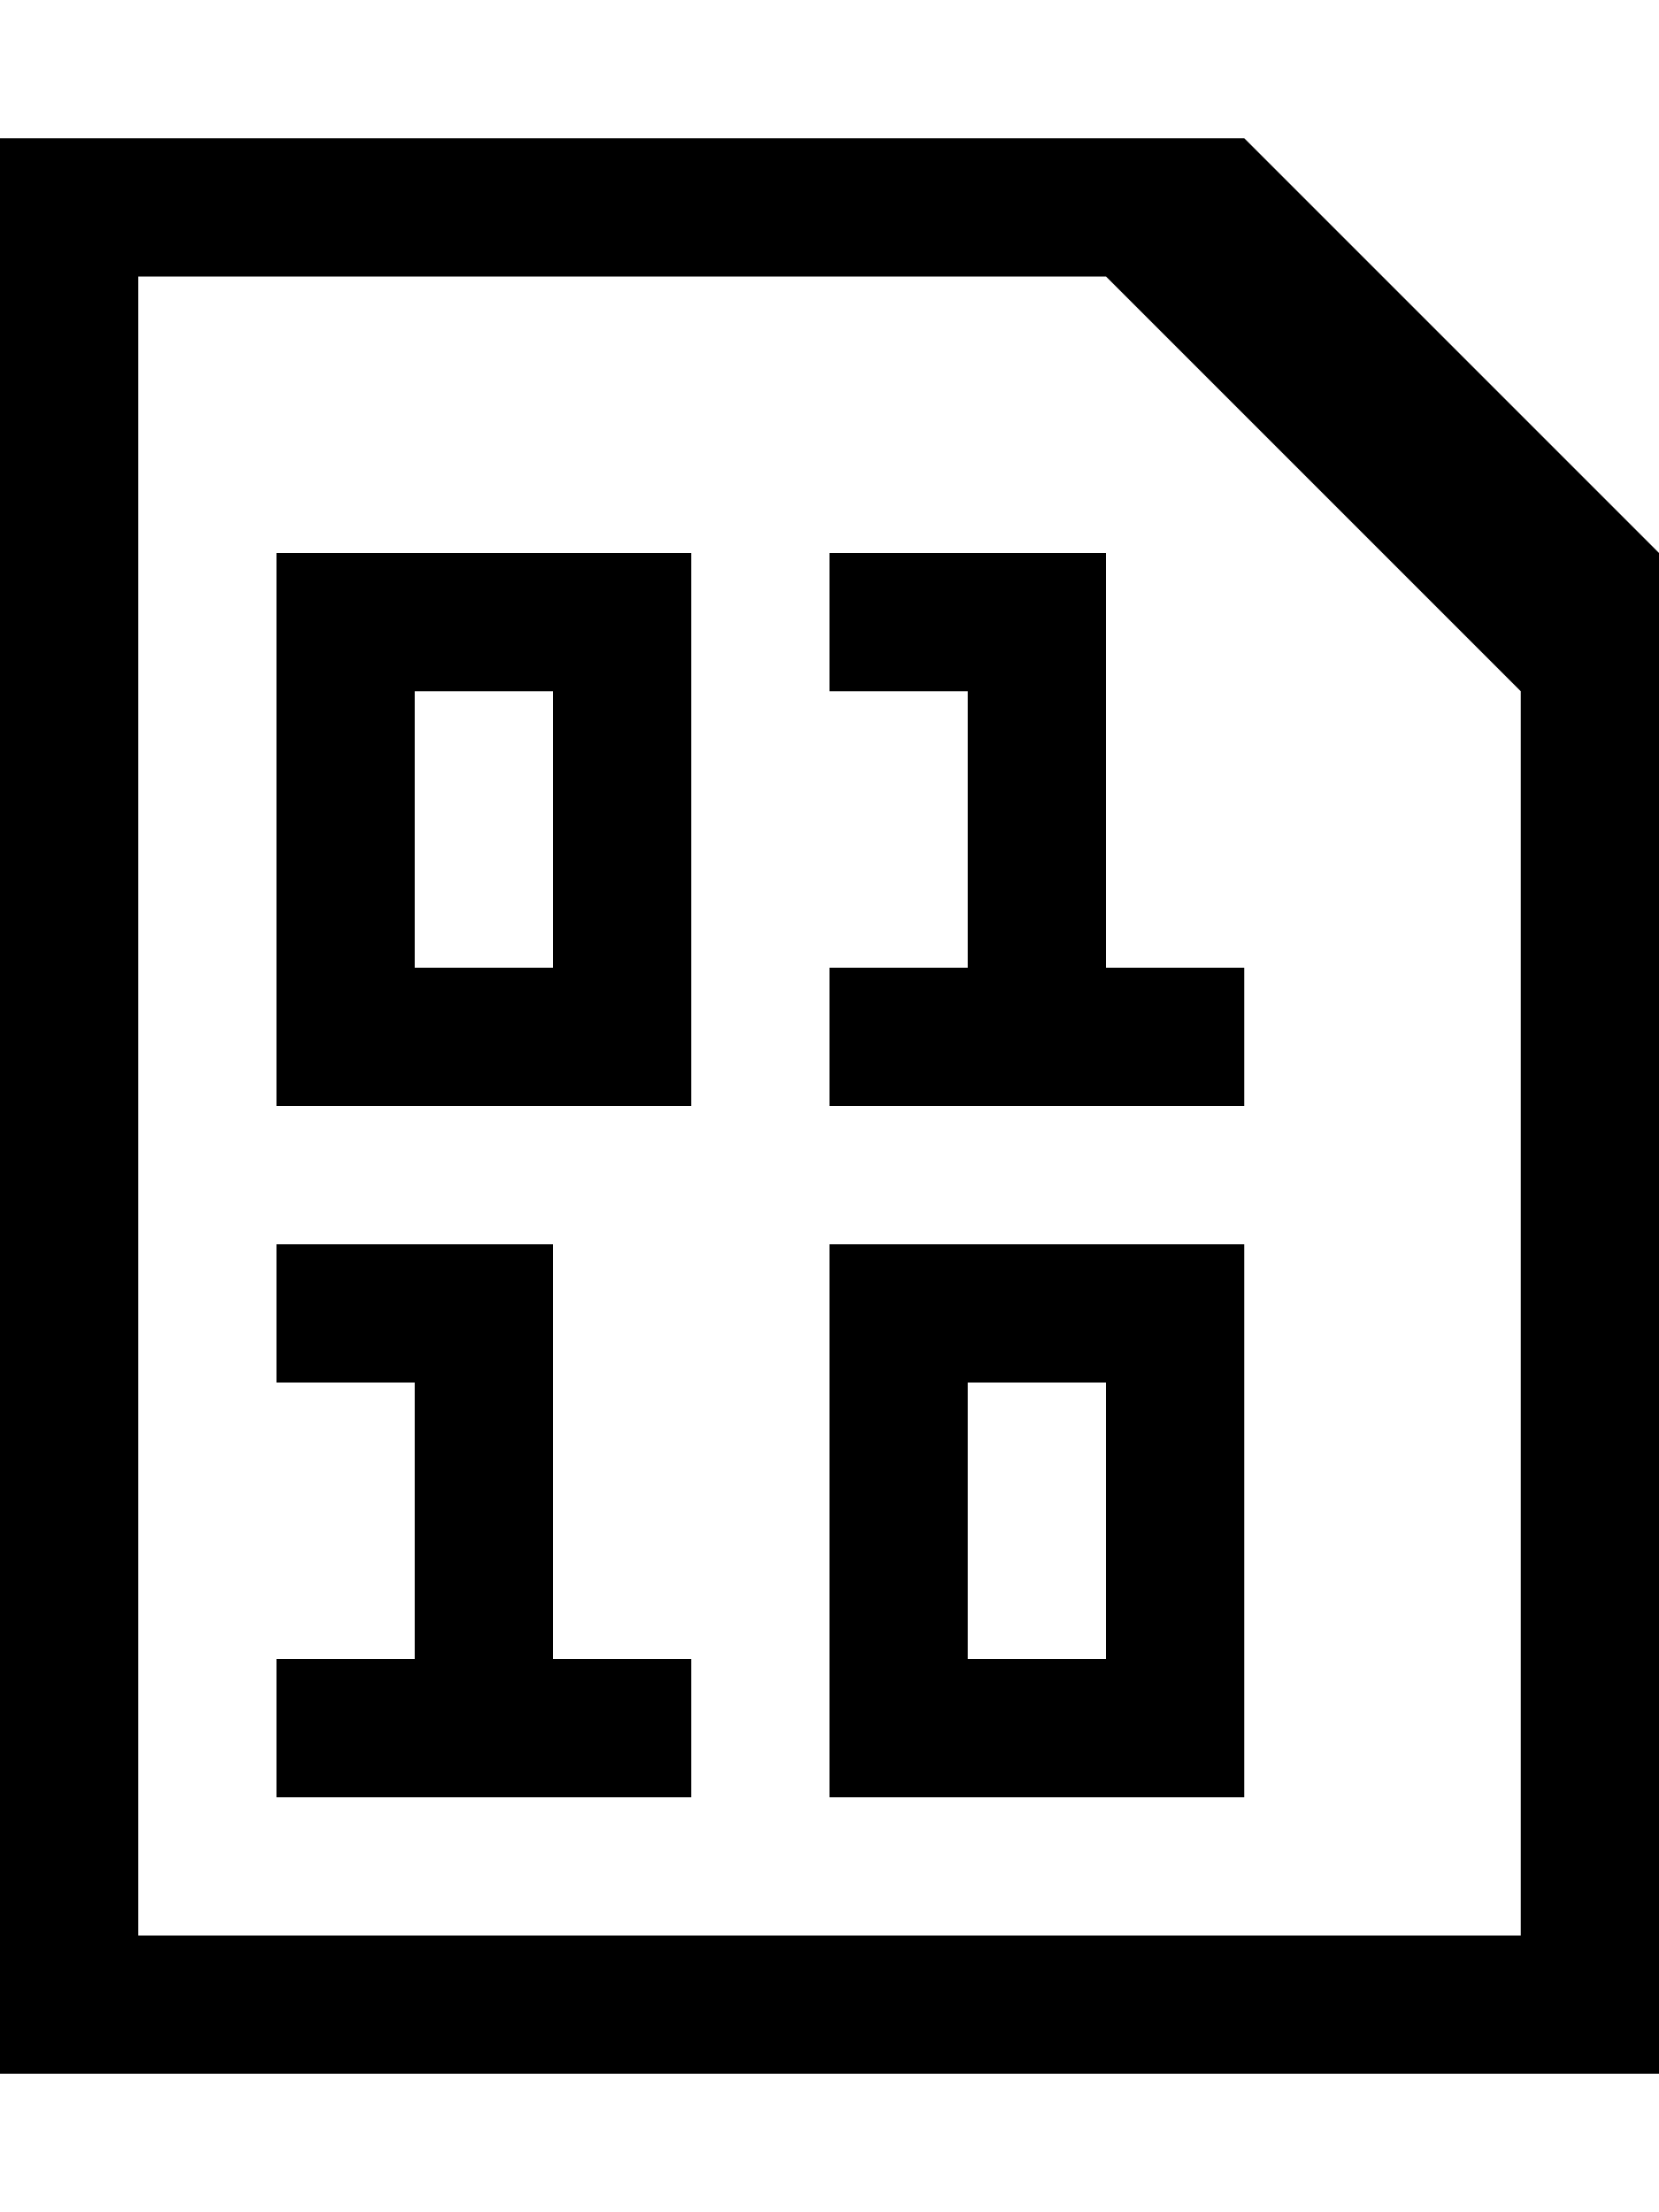
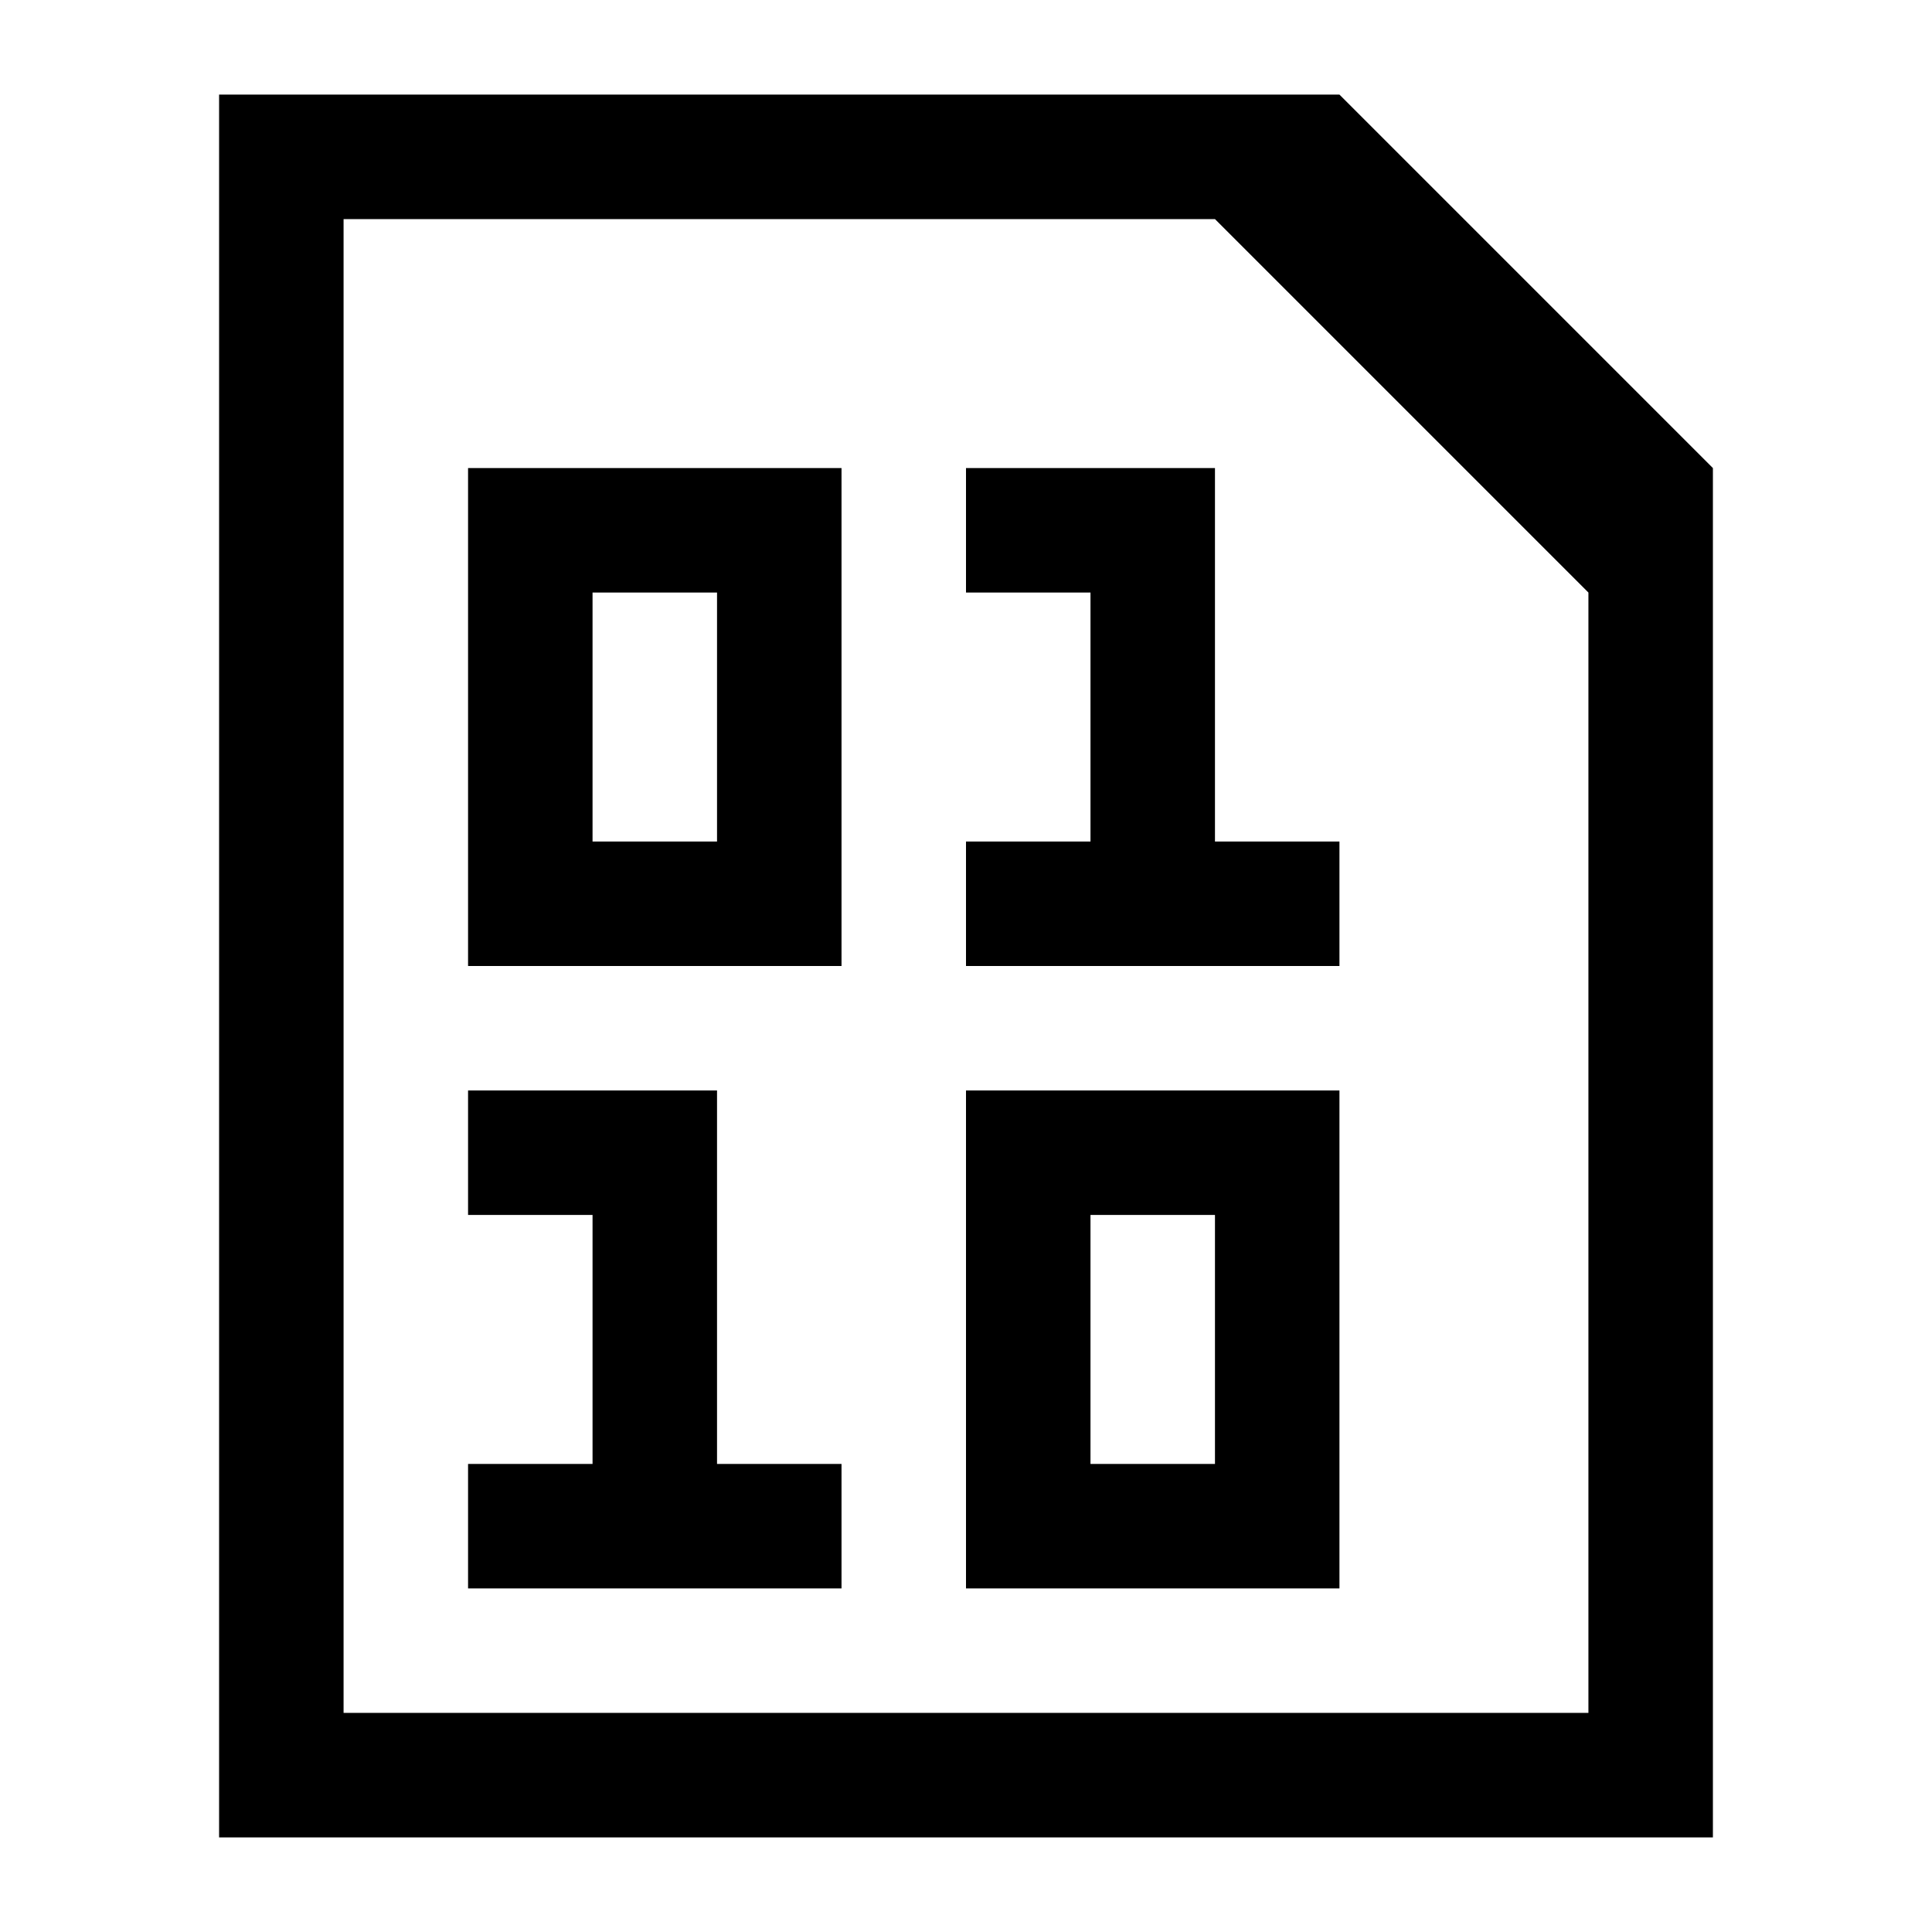
- <svg xmlns="http://www.w3.org/2000/svg" height="1024" width="768">
-   <path d="M0 960V64h576l192 192v704H0zM704 320L512 128H64v768h640V320zM320 512H128V256h192V512zM256 320h-64v128h64V320zM256 768h64v64H128v-64h64V640h-64v-64h128V768zM512 448h64v64H384v-64h64V320h-64v-64h128V448zM576 832H384V576h192V832zM512 640h-64v128h64V640z" />
+ <svg xmlns="http://www.w3.org/2000/svg" width="22" height="22" version="1.1" viewBox="0 0 22 22">
+   <g transform="matrix(0.0221488,0,0,0.0221488,2.49485,-0.340206)">
+     <path d="M0 960V64h576l192 192v704H0zM704 320L512 128H64v768h640V320zM320 512H128V256h192V512zM256 320h-64v128h64V320zM256 768h64v64H128v-64h64V640h-64v-64h128V768zM512 448h64v64H384v-64h64V320h-64v-64h128V448zM576 832H384V576h192V832zM512 640h-64v128h64V640z" />
+   </g>
</svg>
